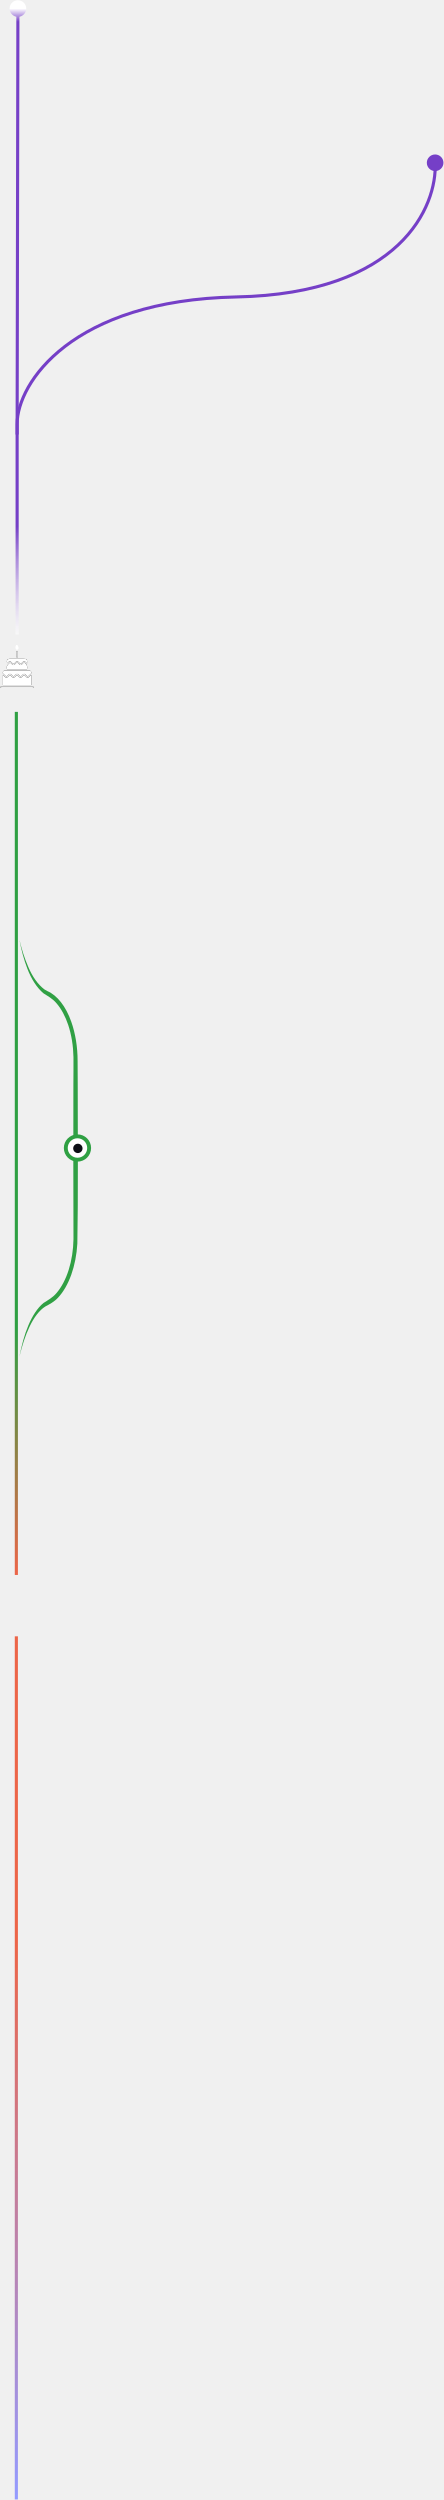
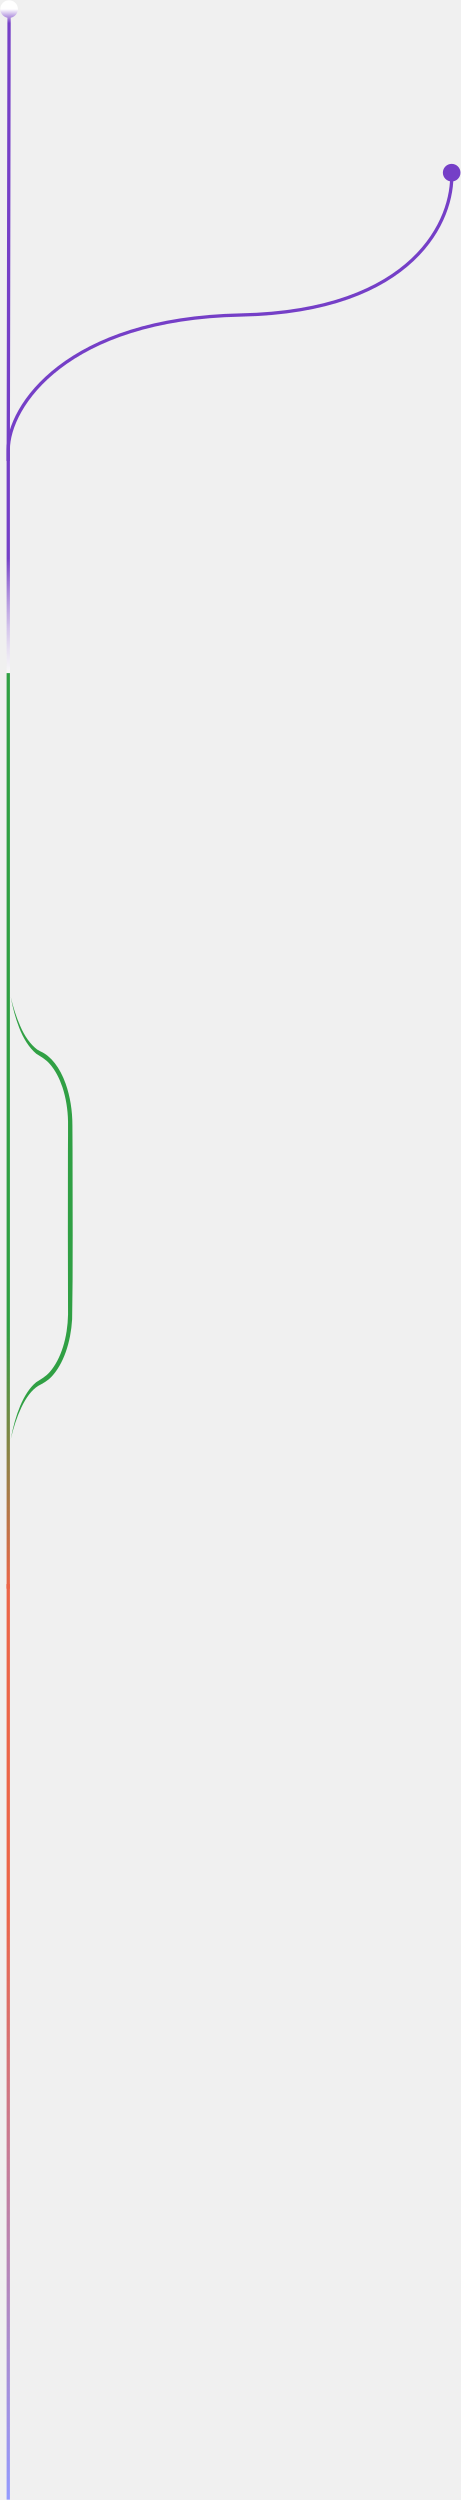
- <svg xmlns="http://www.w3.org/2000/svg" width="570" height="3211" viewBox="0 0 570 3211" fill="none">
-   <path d="M548.215 209.066C548.215 214.957 552.991 219.733 558.882 219.733C564.773 219.733 569.549 214.957 569.549 209.066C569.549 203.175 564.773 198.4 558.882 198.4C552.991 198.4 548.215 203.175 548.215 209.066ZM556.885 209.168C558.272 236.444 547.418 277.905 510.034 313.091C472.669 348.26 408.628 377.314 303.398 379.407L303.478 383.406C409.402 381.299 474.499 352.031 512.776 316.004C551.034 279.995 562.325 237.386 560.879 208.965L556.885 209.168ZM303.398 379.407C91.72 383.618 20 490.514 20 544.482H24C24 493.669 92.849 387.596 303.478 383.406L303.398 379.407ZM20 544.482V815.037H24V544.482H20Z" fill="url(#paint0_linear_1165_3684)" />
-   <path d="M12.333 10.979C12.322 16.87 17.089 21.655 22.98 21.667C28.871 21.678 33.656 16.912 33.667 11.021C33.678 5.13 28.911 0.345 23.02 0.333C17.129 0.322 12.344 5.088 12.333 10.979ZM23.989 558.118L25 11.004L21 10.996L19.989 558.11L23.989 558.118Z" fill="url(#paint1_linear_1165_3684)" />
-   <g clip-path="url(#clip0_1165_3684)">
-     <path d="M40.16 866.769C39.591 867.258 39.047 867.776 38.53 868.322C36.286 871.024 34.764 871.079 32.636 868.322C31.384 866.709 30.445 866.884 29.296 868.423C27.46 870.886 25.62 870.955 23.797 868.754C21.974 866.553 21.813 866.571 19.986 868.754C18.275 870.808 16.367 870.822 14.711 868.791C12.875 866.548 12.695 866.544 10.913 868.713C9.131 870.881 7.322 870.84 5.526 868.653C5.077 868.097 4.476 867.637 3.73 866.925V879.879H40.16V866.769ZM3.636 864.821C4.839 865.946 5.881 866.783 6.747 867.771C7.798 868.965 8.673 868.988 9.71 867.771C12.26 864.788 13.373 864.775 15.874 867.734C16.911 868.961 17.764 868.97 18.809 867.757C21.368 864.775 22.459 864.765 24.973 867.757C26.006 868.975 26.854 869.002 27.905 867.757C30.454 864.77 31.559 864.779 34.068 867.757C35.087 868.961 35.967 868.988 37.031 867.794C37.929 866.81 38.934 865.956 40.147 864.83C40.366 862.169 39.554 861.186 36.614 861.186C26.812 861.186 17.011 861.186 7.21 861.186C4.251 861.186 3.452 862.132 3.636 864.821ZM34.692 859.495C35.249 856.568 35.047 854.128 32.632 852.088C31.285 850.934 30.522 850.709 29.39 852.175C27.29 854.891 25.669 854.891 23.505 852.175C22.356 850.732 21.458 850.709 20.3 852.175C18.127 854.932 16.57 854.858 14.374 852.239C13.925 851.72 12.799 851.017 12.668 851.141C11.322 852.428 9.845 853.705 9.01 855.318C8.458 856.389 8.906 857.997 8.906 859.513L34.692 859.495ZM34.751 852.313C35.132 846.762 34.607 846.169 29.776 846.169C24.183 846.169 18.585 846.169 12.992 846.169C9.297 846.169 7.977 848.264 9.342 851.89C12.152 848.604 13.018 848.563 16.008 851.78C17.319 853.158 18.15 852.46 19.065 851.283C20.946 848.866 22.765 848.807 24.569 851.008C26.374 853.209 26.513 853.158 28.389 850.93C30.082 848.922 31.927 848.935 33.66 850.976C33.934 851.32 34.198 851.642 34.751 852.313ZM21.898 883.614C28.551 883.614 35.199 883.642 41.848 883.578C42.499 883.578 43.145 883.008 43.796 882.705C43.145 882.328 42.494 881.62 41.843 881.62C28.547 881.556 15.247 881.556 1.944 881.62C1.297 881.62 0.646 882.19 0 882.493C0.651 882.87 1.297 883.569 1.953 883.573C8.601 883.647 15.263 883.614 21.898 883.614ZM21.548 836.221L20.942 836.657C20.942 838.923 20.897 841.188 20.987 843.449C20.987 843.858 21.552 844.248 21.853 844.648C22.19 844.28 22.791 843.927 22.814 843.541C22.935 841.571 22.935 839.596 22.814 837.627C22.76 837.126 21.997 836.685 21.548 836.221Z" fill="black" />
-     <path d="M21.306 834.598C20.78 833.794 19.752 832.939 19.833 832.195C19.981 830.665 19.887 828.303 21.948 828.344C22.679 828.344 23.608 830.844 23.954 832.324C24.098 832.921 22.926 833.845 22.352 834.621L21.306 834.598Z" fill="white" />
-     <path d="M40.16 866.768V879.891H3.717V866.942C4.458 867.654 5.064 868.114 5.512 868.67C7.344 870.857 9.14 870.894 10.899 868.73C12.659 866.565 12.861 866.565 14.697 868.808C16.354 870.839 18.262 870.825 19.972 868.771C21.799 866.575 21.97 866.575 23.783 868.771C25.597 870.967 27.447 870.903 29.282 868.44C30.432 866.901 31.37 866.726 32.622 868.339C34.75 871.096 36.263 871.027 38.517 868.339C39.037 867.787 39.586 867.262 40.16 866.768Z" fill="white" />
-     <path d="M3.636 864.82C3.452 862.132 4.251 861.186 7.228 861.186C17.029 861.186 26.83 861.186 36.632 861.186C39.572 861.186 40.385 862.169 40.164 864.829C38.952 865.969 37.92 866.81 37.049 867.793C35.985 868.988 35.105 868.96 34.086 867.757C31.577 864.788 30.495 864.779 27.923 867.757C26.872 868.983 26.024 868.956 24.991 867.757C22.477 864.784 21.4 864.793 18.828 867.757C17.782 868.97 16.929 868.96 15.892 867.734C13.391 864.774 12.3 864.788 9.728 867.77C8.691 868.979 7.816 868.956 6.765 867.77C5.876 866.782 4.839 865.946 3.636 864.82Z" fill="white" />
-     <path d="M34.692 859.493H8.906C8.906 857.977 8.457 856.368 9.009 855.298C9.844 853.685 11.335 852.407 12.668 851.121C12.798 850.997 13.938 851.7 14.374 852.219C16.569 854.838 18.127 854.889 20.299 852.155C21.458 850.703 22.355 850.726 23.505 852.155C25.669 854.875 27.289 854.875 29.39 852.155C30.521 850.689 31.267 850.914 32.631 852.067C35.046 854.126 35.248 856.566 34.692 859.493Z" fill="white" />
-     <path d="M34.75 852.311C34.198 851.64 33.933 851.318 33.668 850.988C31.935 848.947 30.077 848.934 28.398 850.942C26.521 853.17 26.346 853.175 24.578 851.02C22.809 848.865 20.955 848.878 19.074 851.295C18.176 852.472 17.328 853.193 16.017 851.792C13.018 848.575 12.161 848.603 9.35 851.893C8.004 848.267 9.306 846.181 13 846.172C18.594 846.172 24.192 846.172 29.785 846.172C34.606 846.167 35.132 846.76 34.75 852.311Z" fill="white" />
-     <path d="M21.898 883.614C15.25 883.614 8.601 883.646 1.953 883.563C1.297 883.563 0.651 882.861 0 882.484C0.646 882.181 1.297 881.611 1.944 881.611C15.247 881.559 28.547 881.559 41.843 881.611C42.494 881.611 43.145 882.319 43.796 882.695C43.145 882.999 42.499 883.559 41.848 883.568C35.199 883.642 28.551 883.614 21.898 883.614Z" fill="white" />
-     <path d="M21.548 836.221C21.997 836.68 22.765 837.14 22.801 837.627C22.922 839.596 22.922 841.571 22.801 843.541C22.778 843.927 22.177 844.28 21.84 844.648C21.539 844.248 20.987 843.858 20.974 843.449C20.884 841.188 20.929 838.923 20.929 836.657L21.548 836.221Z" fill="white" />
+ <svg xmlns="http://www.w3.org/2000/svg" width="558" height="3027" viewBox="0 0 558 3027" fill="none">
+   <path d="M536.215 209.066C536.215 214.957 540.991 219.733 546.882 219.733C552.773 219.733 557.549 214.957 557.549 209.066C557.549 203.175 552.773 198.4 546.882 198.4C540.991 198.4 536.215 203.175 536.215 209.066ZM544.885 209.168C546.272 236.444 535.418 277.905 498.034 313.091C460.669 348.26 396.628 377.314 291.398 379.407L291.478 383.406C397.402 381.299 462.499 352.031 500.776 316.004C539.034 279.995 550.325 237.386 548.879 208.965L544.885 209.168ZM291.398 379.407C79.72 383.618 8 490.514 8 544.482H12C12 493.669 80.849 387.596 291.478 383.406L291.398 379.407ZM8 544.482V815.037H12V544.482H8Z" fill="url(#paint0_linear_1228_4070)" />
+   <path d="M0.333 10.979C0.322 16.87 5.089 21.655 10.98 21.667C16.871 21.678 21.656 16.912 21.667 11.021C21.677 5.13 16.911 0.345 11.02 0.333C5.129 0.322 0.344 5.088 0.333 10.979ZM11.989 558.118L13 11.004L9 10.996L7.989 558.11L11.989 558.118Z" fill="url(#paint1_linear_1228_4070)" />
+   <path d="M10 815L10 1923.56" stroke="url(#paint2_linear_1228_4070)" stroke-width="4" />
+   <path d="M10 1918L10 3026.56" stroke="url(#paint3_linear_1228_4070)" stroke-width="4" />
+   <g clip-path="url(#clip0_1228_4070)">
+     <path d="M13 1742.42C18.181 1714.11 28.13 1686.51 43.806 1673.6C49.607 1669.81 55.408 1666.9 60.559 1660.82C67.058 1653.27 72.435 1643.04 76.234 1630.99C80.032 1618.95 82.14 1605.44 82.376 1591.63C82.243 1535.01 82.007 1450.18 82.258 1393.3C82.258 1384.23 82.509 1366.82 82.361 1357.86C82.092 1343.27 79.772 1329.04 75.616 1316.46C71.865 1305.22 66.707 1295.67 60.545 1288.57C55.408 1282.49 49.607 1279.58 43.806 1275.79C35.411 1268.65 28.244 1257.63 23.052 1243.88C18.703 1232.56 15.315 1220.16 13 1207.08C15.879 1219.6 19.703 1231.36 24.366 1242.04C29.726 1254.67 36.851 1264.59 45.031 1270.8C45.754 1271.27 48.16 1272.53 48.943 1273C61.606 1278.51 72.569 1292.58 79.513 1312.23C84.874 1327.36 87.706 1344.91 87.675 1362.8C87.675 1369.06 87.808 1386.83 87.838 1393.35C87.838 1452.78 88.487 1538.32 87.336 1597.42C86.504 1611.6 83.833 1625.23 79.535 1637.26C75.236 1649.29 69.428 1659.37 62.567 1666.71C57.548 1672.15 51.836 1675.02 46.33 1677.99C30.241 1687.98 19.421 1715.29 13 1742.42Z" fill="#30A044" />
  </g>
-   <path d="M21 914.326L21 2022.88" stroke="url(#paint2_linear_1165_3684)" stroke-width="4" />
-   <path d="M21 2101.7L21 3210.26" stroke="url(#paint3_linear_1165_3684)" stroke-width="4" />
-   <g clip-path="url(#clip1_1165_3684)">
-     <path d="M25 1742.42C30.181 1714.11 40.13 1686.51 55.806 1673.6C61.607 1669.81 67.408 1666.9 72.559 1660.82C79.058 1653.27 84.435 1643.04 88.234 1630.99C92.032 1618.95 94.14 1605.44 94.376 1591.63C94.243 1535.01 94.007 1450.18 94.258 1393.3C94.258 1384.23 94.509 1366.82 94.361 1357.86C94.092 1343.27 91.772 1329.04 87.616 1316.46C83.865 1305.22 78.707 1295.67 72.545 1288.57C67.408 1282.49 61.607 1279.58 55.806 1275.79C47.411 1268.65 40.244 1257.63 35.052 1243.88C30.703 1232.56 27.315 1220.16 25 1207.08C27.879 1219.6 31.703 1231.36 36.366 1242.04C41.726 1254.67 48.851 1264.59 57.031 1270.8C57.754 1271.27 60.16 1272.53 60.943 1273C73.606 1278.51 84.569 1292.58 91.513 1312.23C96.874 1327.36 99.706 1344.91 99.675 1362.8C99.675 1369.06 99.808 1386.83 99.838 1393.35C99.838 1452.78 100.487 1538.32 99.336 1597.42C98.504 1611.6 95.833 1625.23 91.535 1637.26C87.236 1649.29 81.428 1659.37 74.567 1666.71C69.548 1672.15 63.836 1675.02 58.33 1677.99C42.241 1687.98 31.421 1715.29 25 1742.42Z" fill="#30A044" />
-   </g>
-   <g filter="url(#filter0_b_1165_3684)">
-     <circle cx="99.5" cy="1474.5" r="17.5" fill="#2FA043" />
-   </g>
-   <circle cx="99.5" cy="1474.5" r="12.5" fill="white" />
-   <circle cx="100" cy="1475" r="6" fill="#0D0F16" />
  <defs>
-     <filter id="filter0_b_1165_3684" x="62" y="1437" width="75" height="75" filterUnits="userSpaceOnUse" color-interpolation-filters="sRGB">
-       <feFlood flood-opacity="0" result="BackgroundImageFix" />
-       <feGaussianBlur in="BackgroundImageFix" stdDeviation="10" />
-       <feComposite in2="SourceAlpha" operator="in" result="effect1_backgroundBlur_1165_3684" />
-       <feBlend mode="normal" in="SourceGraphic" in2="effect1_backgroundBlur_1165_3684" result="shape" />
-     </filter>
-     <linearGradient id="paint0_linear_1165_3684" x1="290.5" y1="209.066" x2="290.5" y2="815.037" gradientUnits="userSpaceOnUse">
+     <linearGradient id="paint0_linear_1228_4070" x1="278.5" y1="209.066" x2="278.5" y2="815.037" gradientUnits="userSpaceOnUse">
      <stop offset="0.771" stop-color="#753FC7" />
      <stop offset="1" stop-color="white" stop-opacity="0.54" />
    </linearGradient>
-     <linearGradient id="paint1_linear_1165_3684" x1="23.5" y1="11.001" x2="22.44" y2="558.115" gradientUnits="userSpaceOnUse">
+     <linearGradient id="paint1_linear_1228_4070" x1="11.5" y1="11.001" x2="10.44" y2="558.115" gradientUnits="userSpaceOnUse">
      <stop stop-color="white" />
      <stop offset="0.031" stop-color="#7640C7" />
    </linearGradient>
-     <linearGradient id="paint2_linear_1165_3684" x1="21.5" y1="914.326" x2="21.5" y2="2022.88" gradientUnits="userSpaceOnUse">
+     <linearGradient id="paint2_linear_1228_4070" x1="10.5" y1="815" x2="10.5" y2="1923.56" gradientUnits="userSpaceOnUse">
      <stop offset="0.714" stop-color="#2FA043" />
      <stop offset="1" stop-color="#EC6548" />
    </linearGradient>
-     <linearGradient id="paint3_linear_1165_3684" x1="21.5" y1="2101.7" x2="21.5" y2="3210.26" gradientUnits="userSpaceOnUse">
+     <linearGradient id="paint3_linear_1228_4070" x1="10.5" y1="1918" x2="10.5" y2="3026.56" gradientUnits="userSpaceOnUse">
      <stop offset="0.354" stop-color="#EC6548" />
      <stop offset="1" stop-color="#939AFF" />
    </linearGradient>
-     <clipPath id="clip0_1165_3684">
-       <rect width="43.796" height="55.274" fill="white" transform="translate(0 828.344)" />
-     </clipPath>
-     <clipPath id="clip1_1165_3684">
-       <rect width="75" height="535.343" fill="white" transform="translate(25 1207.08)" />
+     <clipPath id="clip0_1228_4070">
+       <rect width="75" height="535.343" fill="white" transform="translate(13 1207.08)" />
    </clipPath>
  </defs>
</svg>
